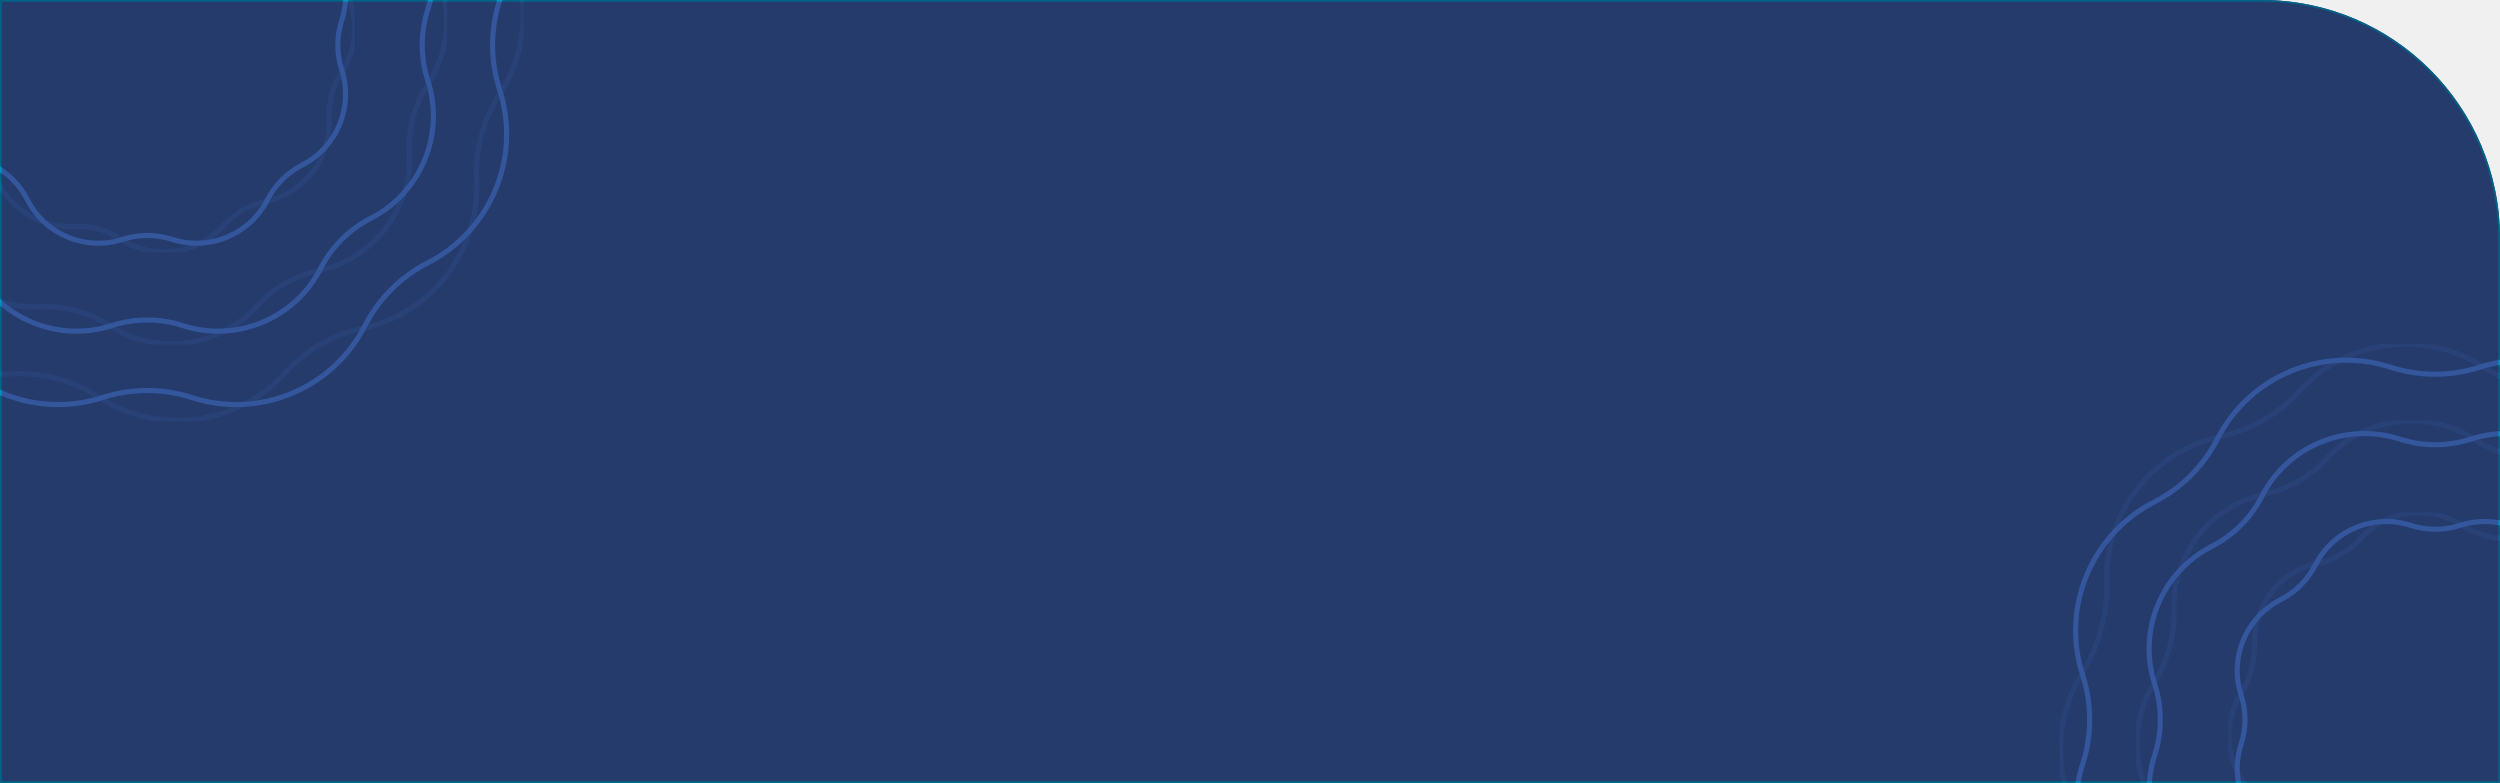
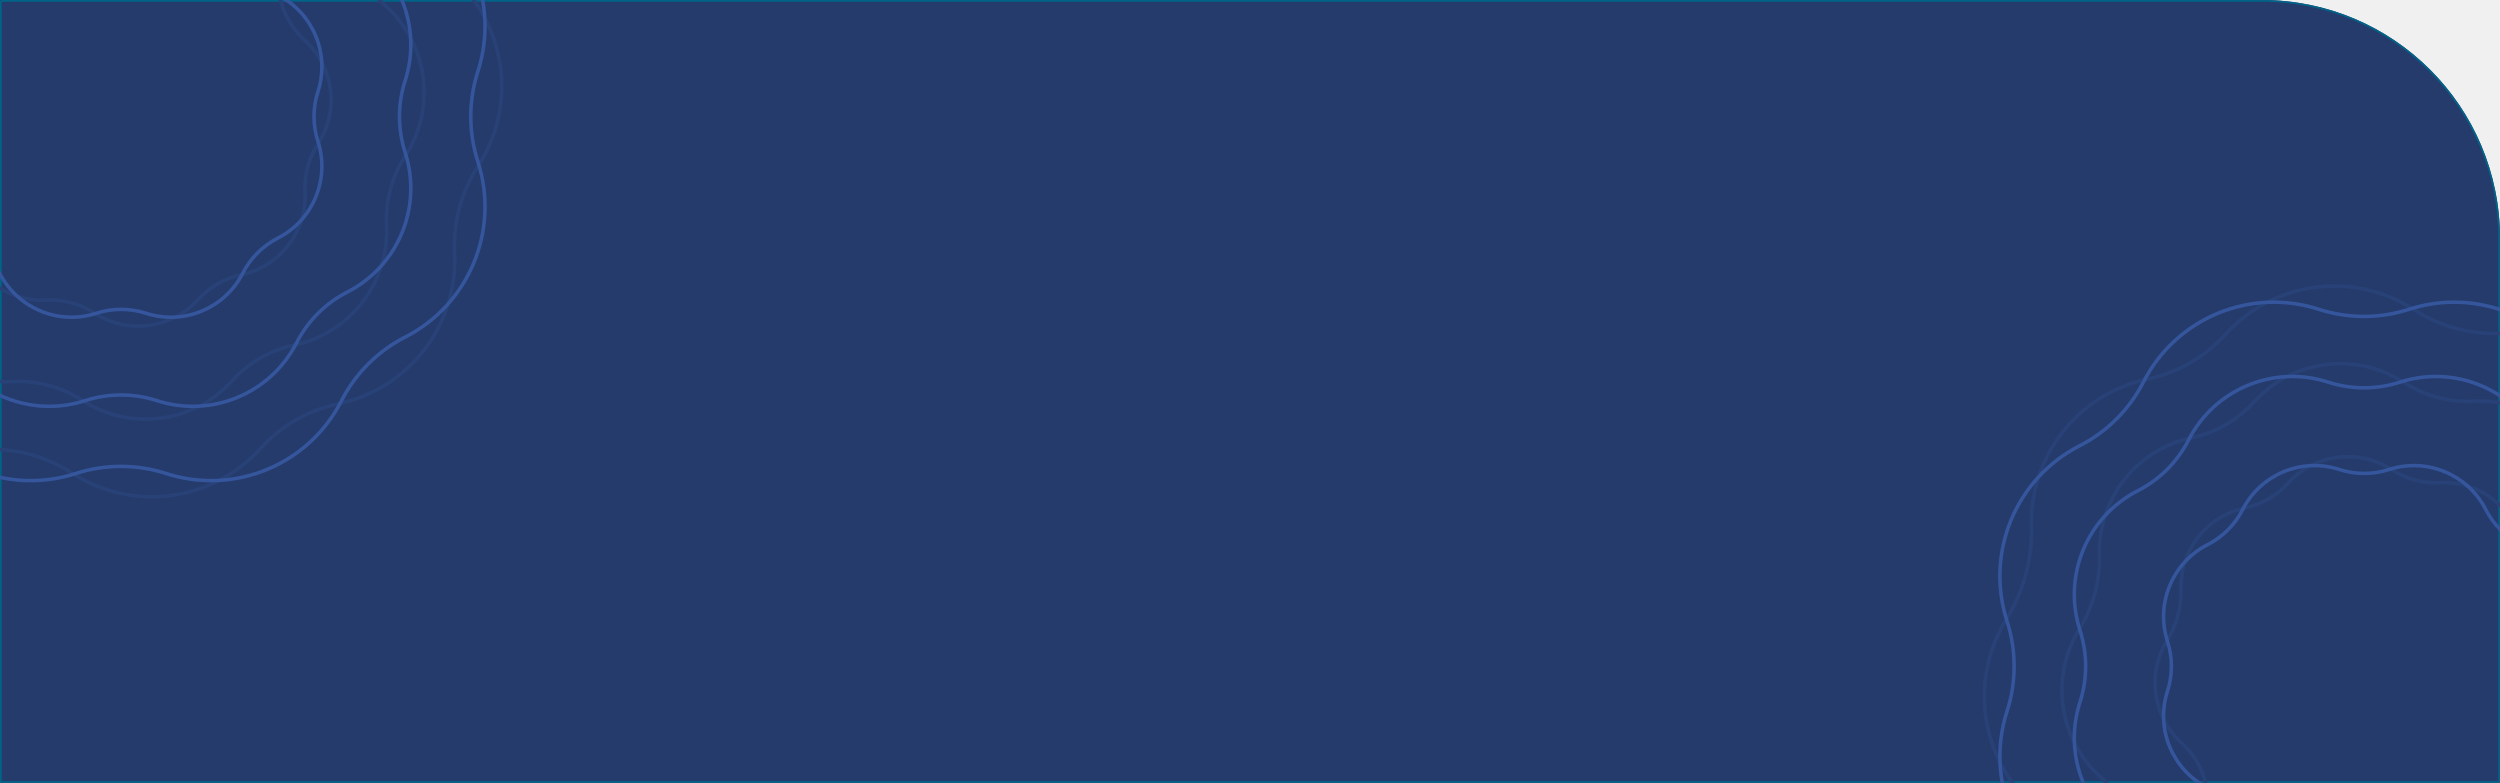
<svg xmlns="http://www.w3.org/2000/svg" width="1469" height="460" viewBox="0 0 1469 460">
  <defs>
    <clipPath id="clip-path">
-       <path id="Rectángulo_2256" data-name="Rectángulo 2256" d="M0,0H1329a140,140,0,0,1,140,140V460a0,0,0,0,1,0,0H0a0,0,0,0,1,0,0V0A0,0,0,0,1,0,0Z" transform="translate(226 2971.5)" fill="#243b6c" stroke="#006488" stroke-width="1" />
-     </clipPath>
-     <clipPath id="clip-path-2">
-       <rect id="Rectángulo_1954" data-name="Rectángulo 1954" width="355.624" height="355.624" fill="none" stroke="#fff" stroke-width="3" />
-     </clipPath>
-     <clipPath id="clip-path-5">
-       <rect id="Rectángulo_1947" data-name="Rectángulo 1947" width="351.915" height="351.913" fill="none" stroke="#fff" stroke-width="3" />
-     </clipPath>
-     <clipPath id="clip-path-12">
-       <rect id="Rectángulo_1974" data-name="Rectángulo 1974" width="446.817" height="446.817" fill="none" stroke="#fff" stroke-width="3" />
-     </clipPath>
-     <clipPath id="clip-path-15">
-       <rect id="Rectángulo_1967" data-name="Rectángulo 1967" width="442.156" height="442.154" fill="none" stroke="#fff" stroke-width="3" />
-     </clipPath>
-     <clipPath id="clip-path-22">
-       <rect id="Rectángulo_1994" data-name="Rectángulo 1994" width="246.273" height="246.273" fill="none" stroke="#fff" stroke-width="3" />
-     </clipPath>
-     <clipPath id="clip-path-25">
-       <rect id="Rectángulo_1987" data-name="Rectángulo 1987" width="243.705" height="243.703" fill="none" stroke="#fff" stroke-width="3" />
+       <path id="Rectángulo_2452" data-name="Rectángulo 2452" d="M0,0H1329a140,140,0,0,1,140,140V460a0,0,0,0,1,0,0H0a0,0,0,0,1,0,0V0A0,0,0,0,1,0,0Z" transform="translate(-2477 1856.922)" fill="#243b6c" stroke="#006488" stroke-width="1" />
    </clipPath>
  </defs>
-   <g id="Grupo_3433" data-name="Grupo 3433" transform="translate(-226 -2733.922)">
-     <g id="Rectángulo_2252" data-name="Rectángulo 2252" transform="translate(226 2733.922)" fill="#243b6c" stroke="#006488" stroke-width="1">
+   <g id="Enmascarar_grupo_16" data-name="Enmascarar grupo 16" transform="translate(2477 -1856.922)" clip-path="url(#clip-path)">
+     <g id="Rectángulo_2252" data-name="Rectángulo 2252" transform="translate(-2477 1856.922)" fill="#243b6c" stroke="#006488" stroke-width="1">
      <path d="M0,0H1329a140,140,0,0,1,140,140V460a0,0,0,0,1,0,0H0a0,0,0,0,1,0,0V0A0,0,0,0,1,0,0Z" stroke="none" />
      <path d="M1,.5H1329A139.5,139.5,0,0,1,1468.5,140V459a.5.5,0,0,1-.5.5H1a.5.5,0,0,1-.5-.5V1A.5.5,0,0,1,1,.5Z" fill="none" />
    </g>
-     <g id="Enmascarar_grupo_9" data-name="Enmascarar grupo 9" transform="translate(0 -237.578)" clip-path="url(#clip-path)">
-       <g id="Grupo_3255" data-name="Grupo 3255" transform="translate(-870.592 1012.963)">
-         <g id="Grupo_2676" data-name="Grupo 2676" transform="translate(1005.596 1807.216)">
-           <g id="Grupo_2675" data-name="Grupo 2675" clip-path="url(#clip-path-2)">
-             <g id="Grupo_2674" data-name="Grupo 2674">
-               <g id="Grupo_2673" data-name="Grupo 2673" clip-path="url(#clip-path-2)">
-                 <g id="Grupo_2662" data-name="Grupo 2662" opacity="0.2" style="mix-blend-mode: multiply;isolation: isolate">
-                   <g id="Grupo_2661" data-name="Grupo 2661">
-                     <g id="Grupo_2660" data-name="Grupo 2660" clip-path="url(#clip-path-2)">
-                       <g id="Grupo_2659" data-name="Grupo 2659" transform="translate(1.779 1.915)">
-                         <g id="Grupo_2658" data-name="Grupo 2658" clip-path="url(#clip-path-5)">
-                           <path id="Trazado_3031" data-name="Trazado 3031" d="M193.29,7.774h0A67.593,67.593,0,0,1,274.3,41.33a67.582,67.582,0,0,0,29.44,29.44A67.593,67.593,0,0,1,337.3,151.781a67.6,67.6,0,0,0,0,41.635,67.593,67.593,0,0,1-33.556,81.011,67.583,67.583,0,0,0-29.44,29.44,67.594,67.594,0,0,1-81.011,33.556,67.6,67.6,0,0,0-41.635,0,67.593,67.593,0,0,1-81.011-33.556,67.583,67.583,0,0,0-29.44-29.44A67.593,67.593,0,0,1,7.648,193.416a67.6,67.6,0,0,0,0-41.635A67.593,67.593,0,0,1,41.2,70.77a67.582,67.582,0,0,0,29.44-29.44A67.593,67.593,0,0,1,151.655,7.774,67.6,67.6,0,0,0,193.29,7.774Z" transform="translate(3.288 3.298)" fill="none" stroke="#fff" stroke-width="3" />
-                           <g id="Grupo_2657" data-name="Grupo 2657" transform="translate(-1.779 -1.915)" opacity="0.25">
-                             <g id="Grupo_2656" data-name="Grupo 2656">
-                               <g id="Grupo_2655" data-name="Grupo 2655" clip-path="url(#clip-path-2)">
-                                 <g id="Grupo_2654" data-name="Grupo 2654" transform="translate(1.779 1.915)">
-                                   <g id="Grupo_2653" data-name="Grupo 2653" clip-path="url(#clip-path-5)">
-                                     <path id="Trazado_3032" data-name="Trazado 3032" d="M239.695,22.836h0a67.625,67.625,0,0,1,69.5,53.536,67.61,67.61,0,0,0,20.759,36.112,67.628,67.628,0,0,1,11.284,87,67.623,67.623,0,0,0-10.858,40.213,67.623,67.623,0,0,1-53.536,69.5,67.622,67.622,0,0,0-36.112,20.757,67.626,67.626,0,0,1-87,11.286,67.624,67.624,0,0,0-40.213-10.858,67.625,67.625,0,0,1-69.5-53.536,67.621,67.621,0,0,0-20.757-36.112A67.623,67.623,0,0,1,11.08,155.152a77.861,77.861,0,0,0,11.756-40.809v-.827a67.627,67.627,0,0,1,53.536-69.5,67.621,67.621,0,0,0,36.112-20.757,67.626,67.626,0,0,1,87-11.286A67.624,67.624,0,0,0,239.695,22.836Z" transform="translate(-0.572 -0.709)" fill="none" stroke="#fff" stroke-width="3" />
-                                   </g>
-                                 </g>
-                               </g>
-                             </g>
-                           </g>
-                         </g>
-                       </g>
-                     </g>
-                   </g>
-                 </g>
-                 <g id="Grupo_2672" data-name="Grupo 2672" opacity="0.45" style="mix-blend-mode: overlay;isolation: isolate">
-                   <g id="Grupo_2671" data-name="Grupo 2671">
-                     <g id="Grupo_2670" data-name="Grupo 2670" clip-path="url(#clip-path-2)">
-                       <g id="Grupo_2669" data-name="Grupo 2669" transform="translate(1.779 1.915)">
-                         <g id="Grupo_2668" data-name="Grupo 2668" clip-path="url(#clip-path-5)">
-                           <path id="Trazado_3033" data-name="Trazado 3033" d="M193.29,7.774h0A67.593,67.593,0,0,1,274.3,41.33a67.582,67.582,0,0,0,29.44,29.44A67.593,67.593,0,0,1,337.3,151.781a67.6,67.6,0,0,0,0,41.635,67.593,67.593,0,0,1-33.556,81.011,67.583,67.583,0,0,0-29.44,29.44,67.594,67.594,0,0,1-81.011,33.556,67.6,67.6,0,0,0-41.635,0,67.593,67.593,0,0,1-81.011-33.556,67.583,67.583,0,0,0-29.44-29.44A67.593,67.593,0,0,1,7.648,193.416a67.6,67.6,0,0,0,0-41.635A67.593,67.593,0,0,1,41.2,70.77a67.582,67.582,0,0,0,29.44-29.44A67.593,67.593,0,0,1,151.655,7.774,67.6,67.6,0,0,0,193.29,7.774Z" transform="translate(3.288 3.298)" fill="none" stroke="#fff" stroke-width="3" />
-                           <g id="Grupo_2667" data-name="Grupo 2667" transform="translate(-1.779 -1.915)" opacity="0.25">
-                             <g id="Grupo_2666" data-name="Grupo 2666">
-                               <g id="Grupo_2665" data-name="Grupo 2665" clip-path="url(#clip-path-2)">
-                                 <g id="Grupo_2664" data-name="Grupo 2664" transform="translate(1.779 1.915)">
-                                   <g id="Grupo_2663" data-name="Grupo 2663" clip-path="url(#clip-path-5)">
-                                     <path id="Trazado_3034" data-name="Trazado 3034" d="M239.695,22.836h0a67.625,67.625,0,0,1,69.5,53.536,67.61,67.61,0,0,0,20.759,36.112,67.628,67.628,0,0,1,11.284,87,67.623,67.623,0,0,0-10.858,40.213,67.623,67.623,0,0,1-53.536,69.5,67.622,67.622,0,0,0-36.112,20.757,67.626,67.626,0,0,1-87,11.286,67.624,67.624,0,0,0-40.213-10.858,67.625,67.625,0,0,1-69.5-53.536,67.621,67.621,0,0,0-20.757-36.112A67.623,67.623,0,0,1,11.08,155.152a77.861,77.861,0,0,0,11.756-40.809v-.827a67.627,67.627,0,0,1,53.536-69.5,67.621,67.621,0,0,0,36.112-20.757,67.626,67.626,0,0,1,87-11.286A67.624,67.624,0,0,0,239.695,22.836Z" transform="translate(-0.572 -0.709)" fill="none" stroke="#fff" stroke-width="3" />
-                                   </g>
-                                 </g>
-                               </g>
-                             </g>
-                           </g>
-                         </g>
-                       </g>
-                     </g>
-                   </g>
-                 </g>
-               </g>
-             </g>
-           </g>
-         </g>
-         <g id="Grupo_2724" data-name="Grupo 2724" transform="translate(960 1761.62)">
-           <g id="Grupo_2723" data-name="Grupo 2723" clip-path="url(#clip-path-12)">
-             <g id="Grupo_2722" data-name="Grupo 2722">
-               <g id="Grupo_2721" data-name="Grupo 2721" clip-path="url(#clip-path-12)">
-                 <g id="Grupo_2710" data-name="Grupo 2710" opacity="0.2" style="mix-blend-mode: multiply;isolation: isolate">
-                   <g id="Grupo_2709" data-name="Grupo 2709">
-                     <g id="Grupo_2708" data-name="Grupo 2708" clip-path="url(#clip-path-12)">
-                       <g id="Grupo_2707" data-name="Grupo 2707" transform="translate(2.235 2.407)">
-                         <g id="Grupo_2706" data-name="Grupo 2706" clip-path="url(#clip-path-15)">
-                           <path id="Trazado_3039" data-name="Trazado 3039" d="M241.739,8.619h0A84.926,84.926,0,0,1,343.524,50.78a84.912,84.912,0,0,0,36.989,36.989,84.926,84.926,0,0,1,42.161,101.785,84.934,84.934,0,0,0,0,52.312A84.926,84.926,0,0,1,380.513,343.65a84.913,84.913,0,0,0-36.989,36.989A84.926,84.926,0,0,1,241.739,422.8a84.935,84.935,0,0,0-52.312,0A84.926,84.926,0,0,1,87.643,380.639,84.912,84.912,0,0,0,50.654,343.65,84.926,84.926,0,0,1,8.493,241.865a84.934,84.934,0,0,0,0-52.312A84.926,84.926,0,0,1,50.654,87.769,84.912,84.912,0,0,0,87.643,50.78,84.926,84.926,0,0,1,189.428,8.619,84.934,84.934,0,0,0,241.739,8.619Z" transform="translate(5.247 5.292)" fill="none" stroke="#fff" stroke-width="3" />
-                           <g id="Grupo_2705" data-name="Grupo 2705" transform="translate(-2.235 -2.407)" opacity="0.25">
-                             <g id="Grupo_2704" data-name="Grupo 2704">
-                               <g id="Grupo_2703" data-name="Grupo 2703" clip-path="url(#clip-path-12)">
-                                 <g id="Grupo_2702" data-name="Grupo 2702" transform="translate(2.235 2.407)">
-                                   <g id="Grupo_2701" data-name="Grupo 2701" clip-path="url(#clip-path-15)">
-                                     <path id="Trazado_3040" data-name="Trazado 3040" d="M300.894,28.426h0A84.966,84.966,0,0,1,388.209,95.69a84.948,84.948,0,0,0,26.082,45.372A84.969,84.969,0,0,1,428.47,250.369a84.965,84.965,0,0,0-13.642,50.525,84.964,84.964,0,0,1-67.265,87.316,84.961,84.961,0,0,0-45.372,26.08A84.967,84.967,0,0,1,192.885,428.47a84.964,84.964,0,0,0-50.525-13.642,84.966,84.966,0,0,1-87.316-67.265,84.961,84.961,0,0,0-26.08-45.372A84.963,84.963,0,0,1,13.655,194.671,97.827,97.827,0,0,0,28.425,143.4V142.36A84.968,84.968,0,0,1,95.69,55.044a84.961,84.961,0,0,0,45.372-26.08A84.967,84.967,0,0,1,250.368,14.784,84.964,84.964,0,0,0,300.894,28.426Z" transform="translate(-0.453 -0.625)" fill="none" stroke="#fff" stroke-width="3" />
-                                   </g>
-                                 </g>
-                               </g>
-                             </g>
-                           </g>
-                         </g>
-                       </g>
-                     </g>
-                   </g>
-                 </g>
-                 <g id="Grupo_2720" data-name="Grupo 2720" opacity="0.45" style="mix-blend-mode: overlay;isolation: isolate">
-                   <g id="Grupo_2719" data-name="Grupo 2719">
-                     <g id="Grupo_2718" data-name="Grupo 2718" clip-path="url(#clip-path-12)">
-                       <g id="Grupo_2717" data-name="Grupo 2717" transform="translate(2.235 2.407)">
-                         <g id="Grupo_2716" data-name="Grupo 2716" clip-path="url(#clip-path-15)">
-                           <path id="Trazado_3041" data-name="Trazado 3041" d="M241.739,8.619h0A84.926,84.926,0,0,1,343.524,50.78a84.912,84.912,0,0,0,36.989,36.989,84.926,84.926,0,0,1,42.161,101.785,84.934,84.934,0,0,0,0,52.312A84.926,84.926,0,0,1,380.513,343.65a84.913,84.913,0,0,0-36.989,36.989A84.926,84.926,0,0,1,241.739,422.8a84.935,84.935,0,0,0-52.312,0A84.926,84.926,0,0,1,87.643,380.639,84.912,84.912,0,0,0,50.654,343.65,84.926,84.926,0,0,1,8.493,241.865a84.934,84.934,0,0,0,0-52.312A84.926,84.926,0,0,1,50.654,87.769,84.912,84.912,0,0,0,87.643,50.78,84.926,84.926,0,0,1,189.428,8.619,84.934,84.934,0,0,0,241.739,8.619Z" transform="translate(5.247 5.292)" fill="none" stroke="#fff" stroke-width="3" />
-                           <g id="Grupo_2715" data-name="Grupo 2715" transform="translate(-2.235 -2.407)" opacity="0.25">
-                             <g id="Grupo_2714" data-name="Grupo 2714">
-                               <g id="Grupo_2713" data-name="Grupo 2713" clip-path="url(#clip-path-12)">
-                                 <g id="Grupo_2712" data-name="Grupo 2712" transform="translate(2.235 2.407)">
-                                   <g id="Grupo_2711" data-name="Grupo 2711" clip-path="url(#clip-path-15)">
-                                     <path id="Trazado_3042" data-name="Trazado 3042" d="M300.894,28.426h0A84.966,84.966,0,0,1,388.209,95.69a84.948,84.948,0,0,0,26.082,45.372A84.969,84.969,0,0,1,428.47,250.369a84.965,84.965,0,0,0-13.642,50.525,84.964,84.964,0,0,1-67.265,87.316,84.961,84.961,0,0,0-45.372,26.08A84.967,84.967,0,0,1,192.885,428.47a84.964,84.964,0,0,0-50.525-13.642,84.966,84.966,0,0,1-87.316-67.265,84.961,84.961,0,0,0-26.08-45.372A84.963,84.963,0,0,1,13.655,194.671,97.827,97.827,0,0,0,28.425,143.4V142.36A84.968,84.968,0,0,1,95.69,55.044a84.961,84.961,0,0,0,45.372-26.08A84.967,84.967,0,0,1,250.368,14.784,84.964,84.964,0,0,0,300.894,28.426Z" transform="translate(-0.453 -0.625)" fill="none" stroke="#fff" stroke-width="3" />
-                                   </g>
-                                 </g>
-                               </g>
-                             </g>
-                           </g>
-                         </g>
-                       </g>
-                     </g>
-                   </g>
-                 </g>
-               </g>
-             </g>
-           </g>
-         </g>
-         <g id="Grupo_2772" data-name="Grupo 2772" transform="translate(1060.272 1861.891)">
-           <g id="Grupo_2771" data-name="Grupo 2771" clip-path="url(#clip-path-22)">
-             <g id="Grupo_2770" data-name="Grupo 2770">
-               <g id="Grupo_2769" data-name="Grupo 2769" clip-path="url(#clip-path-22)">
-                 <g id="Grupo_2758" data-name="Grupo 2758" opacity="0.2" style="mix-blend-mode: multiply;isolation: isolate">
-                   <g id="Grupo_2757" data-name="Grupo 2757">
-                     <g id="Grupo_2756" data-name="Grupo 2756" clip-path="url(#clip-path-22)">
-                       <g id="Grupo_2755" data-name="Grupo 2755" transform="translate(1.232 1.326)">
-                         <g id="Grupo_2754" data-name="Grupo 2754" clip-path="url(#clip-path-25)">
-                           <path id="Trazado_3047" data-name="Trazado 3047" d="M135.194,6.76h0A46.809,46.809,0,0,1,191.295,30a46.8,46.8,0,0,0,20.387,20.387,46.809,46.809,0,0,1,23.238,56.1,46.813,46.813,0,0,0,0,28.833,46.809,46.809,0,0,1-23.238,56.1,46.8,46.8,0,0,0-20.387,20.387,46.809,46.809,0,0,1-56.1,23.238,46.813,46.813,0,0,0-28.833,0,46.809,46.809,0,0,1-56.1-23.238,46.8,46.8,0,0,0-20.387-20.387,46.809,46.809,0,0,1-23.238-56.1,46.813,46.813,0,0,0,0-28.833,46.809,46.809,0,0,1,23.238-56.1A46.8,46.8,0,0,0,50.26,30a46.809,46.809,0,0,1,56.1-23.238A46.813,46.813,0,0,0,135.194,6.76Z" transform="translate(0.939 0.907)" fill="none" stroke="#fff" stroke-width="3" />
-                           <g id="Grupo_2753" data-name="Grupo 2753" transform="translate(-1.232 -1.326)" opacity="0.25">
-                             <g id="Grupo_2752" data-name="Grupo 2752">
-                               <g id="Grupo_2751" data-name="Grupo 2751" clip-path="url(#clip-path-22)">
-                                 <g id="Grupo_2750" data-name="Grupo 2750" transform="translate(1.232 1.326)">
-                                   <g id="Grupo_2749" data-name="Grupo 2749" clip-path="url(#clip-path-25)">
-                                     <path id="Trazado_3048" data-name="Trazado 3048" d="M166.31,16.133h0a46.831,46.831,0,0,1,48.126,37.074,46.821,46.821,0,0,0,14.376,25.008,46.833,46.833,0,0,1,7.814,60.246,46.83,46.83,0,0,0-7.519,27.848,46.83,46.83,0,0,1-37.074,48.126,46.828,46.828,0,0,0-25.008,14.374,46.831,46.831,0,0,1-60.246,7.816,46.83,46.83,0,0,0-27.848-7.519A46.831,46.831,0,0,1,30.8,192.033a46.828,46.828,0,0,0-14.374-25.008,46.829,46.829,0,0,1-8.438-59.262A53.919,53.919,0,0,0,16.133,79.5V78.93A46.832,46.832,0,0,1,53.207,30.8,46.828,46.828,0,0,0,78.215,16.429a46.831,46.831,0,0,1,60.246-7.816A46.83,46.83,0,0,0,166.31,16.133Z" transform="translate(-0.715 -0.81)" fill="none" stroke="#fff" stroke-width="3" />
-                                   </g>
-                                 </g>
-                               </g>
-                             </g>
-                           </g>
-                         </g>
-                       </g>
-                     </g>
-                   </g>
-                 </g>
-                 <g id="Grupo_2768" data-name="Grupo 2768" opacity="0.45" style="mix-blend-mode: overlay;isolation: isolate">
-                   <g id="Grupo_2767" data-name="Grupo 2767">
-                     <g id="Grupo_2766" data-name="Grupo 2766" clip-path="url(#clip-path-22)">
-                       <g id="Grupo_2765" data-name="Grupo 2765" transform="translate(1.232 1.326)">
-                         <g id="Grupo_2764" data-name="Grupo 2764" clip-path="url(#clip-path-25)">
-                           <path id="Trazado_3049" data-name="Trazado 3049" d="M135.194,6.76h0A46.809,46.809,0,0,1,191.295,30a46.8,46.8,0,0,0,20.387,20.387,46.809,46.809,0,0,1,23.238,56.1,46.813,46.813,0,0,0,0,28.833,46.809,46.809,0,0,1-23.238,56.1,46.8,46.8,0,0,0-20.387,20.387,46.809,46.809,0,0,1-56.1,23.238,46.813,46.813,0,0,0-28.833,0,46.809,46.809,0,0,1-56.1-23.238,46.8,46.8,0,0,0-20.387-20.387,46.809,46.809,0,0,1-23.238-56.1,46.813,46.813,0,0,0,0-28.833,46.809,46.809,0,0,1,23.238-56.1A46.8,46.8,0,0,0,50.26,30a46.809,46.809,0,0,1,56.1-23.238A46.813,46.813,0,0,0,135.194,6.76Z" transform="translate(0.939 0.907)" fill="none" stroke="#fff" stroke-width="3" />
-                           <g id="Grupo_2763" data-name="Grupo 2763" transform="translate(-1.232 -1.326)" opacity="0.25">
-                             <g id="Grupo_2762" data-name="Grupo 2762">
-                               <g id="Grupo_2761" data-name="Grupo 2761" clip-path="url(#clip-path-22)">
-                                 <g id="Grupo_2760" data-name="Grupo 2760" transform="translate(1.232 1.326)">
-                                   <g id="Grupo_2759" data-name="Grupo 2759" clip-path="url(#clip-path-25)">
-                                     <path id="Trazado_3050" data-name="Trazado 3050" d="M166.31,16.133h0a46.831,46.831,0,0,1,48.126,37.074,46.821,46.821,0,0,0,14.376,25.008,46.833,46.833,0,0,1,7.814,60.246,46.83,46.83,0,0,0-7.519,27.848,46.83,46.83,0,0,1-37.074,48.126,46.828,46.828,0,0,0-25.008,14.374,46.831,46.831,0,0,1-60.246,7.816,46.83,46.83,0,0,0-27.848-7.519A46.831,46.831,0,0,1,30.8,192.033a46.828,46.828,0,0,0-14.374-25.008,46.829,46.829,0,0,1-8.438-59.262A53.919,53.919,0,0,0,16.133,79.5V78.93A46.832,46.832,0,0,1,53.207,30.8,46.828,46.828,0,0,0,78.215,16.429a46.831,46.831,0,0,1,60.246-7.816A46.83,46.83,0,0,0,166.31,16.133Z" transform="translate(-0.715 -0.81)" fill="none" stroke="#fff" stroke-width="3" />
-                                   </g>
-                                 </g>
-                               </g>
-                             </g>
-                           </g>
-                         </g>
-                       </g>
-                     </g>
-                   </g>
-                 </g>
-               </g>
-             </g>
-           </g>
-         </g>
-       </g>
-       <g id="Grupo_3256" data-name="Grupo 3256" transform="translate(473.8 1409.338)">
-         <g id="Grupo_2676-2" data-name="Grupo 2676" transform="translate(1005.596 1807.216)">
-           <g id="Grupo_2675-2" data-name="Grupo 2675" clip-path="url(#clip-path-2)">
-             <g id="Grupo_2674-2" data-name="Grupo 2674">
-               <g id="Grupo_2673-2" data-name="Grupo 2673" clip-path="url(#clip-path-2)">
-                 <g id="Grupo_2662-2" data-name="Grupo 2662" opacity="0.2" style="mix-blend-mode: multiply;isolation: isolate">
-                   <g id="Grupo_2661-2" data-name="Grupo 2661">
-                     <g id="Grupo_2660-2" data-name="Grupo 2660" clip-path="url(#clip-path-2)">
-                       <g id="Grupo_2659-2" data-name="Grupo 2659" transform="translate(1.779 1.915)">
-                         <g id="Grupo_2658-2" data-name="Grupo 2658" clip-path="url(#clip-path-5)">
-                           <path id="Trazado_3031-2" data-name="Trazado 3031" d="M193.29,7.774h0A67.593,67.593,0,0,1,274.3,41.33a67.582,67.582,0,0,0,29.44,29.44A67.593,67.593,0,0,1,337.3,151.781a67.6,67.6,0,0,0,0,41.635,67.593,67.593,0,0,1-33.556,81.011,67.583,67.583,0,0,0-29.44,29.44,67.594,67.594,0,0,1-81.011,33.556,67.6,67.6,0,0,0-41.635,0,67.593,67.593,0,0,1-81.011-33.556,67.583,67.583,0,0,0-29.44-29.44A67.593,67.593,0,0,1,7.648,193.416a67.6,67.6,0,0,0,0-41.635A67.593,67.593,0,0,1,41.2,70.77a67.582,67.582,0,0,0,29.44-29.44A67.593,67.593,0,0,1,151.655,7.774,67.6,67.6,0,0,0,193.29,7.774Z" transform="translate(3.288 3.298)" fill="none" stroke="#fff" stroke-width="3" />
-                           <g id="Grupo_2657-2" data-name="Grupo 2657" transform="translate(-1.779 -1.915)" opacity="0.25">
-                             <g id="Grupo_2656-2" data-name="Grupo 2656">
-                               <g id="Grupo_2655-2" data-name="Grupo 2655" clip-path="url(#clip-path-2)">
-                                 <g id="Grupo_2654-2" data-name="Grupo 2654" transform="translate(1.779 1.915)">
-                                   <g id="Grupo_2653-2" data-name="Grupo 2653" clip-path="url(#clip-path-5)">
-                                     <path id="Trazado_3032-2" data-name="Trazado 3032" d="M239.695,22.836h0a67.625,67.625,0,0,1,69.5,53.536,67.61,67.61,0,0,0,20.759,36.112,67.628,67.628,0,0,1,11.284,87,67.623,67.623,0,0,0-10.858,40.213,67.623,67.623,0,0,1-53.536,69.5,67.622,67.622,0,0,0-36.112,20.757,67.626,67.626,0,0,1-87,11.286,67.624,67.624,0,0,0-40.213-10.858,67.625,67.625,0,0,1-69.5-53.536,67.621,67.621,0,0,0-20.757-36.112A67.623,67.623,0,0,1,11.08,155.152a77.861,77.861,0,0,0,11.756-40.809v-.827a67.627,67.627,0,0,1,53.536-69.5,67.621,67.621,0,0,0,36.112-20.757,67.626,67.626,0,0,1,87-11.286A67.624,67.624,0,0,0,239.695,22.836Z" transform="translate(-0.572 -0.709)" fill="none" stroke="#fff" stroke-width="3" />
-                                   </g>
-                                 </g>
-                               </g>
-                             </g>
-                           </g>
-                         </g>
-                       </g>
-                     </g>
-                   </g>
-                 </g>
-                 <g id="Grupo_2672-2" data-name="Grupo 2672" opacity="0.45" style="mix-blend-mode: overlay;isolation: isolate">
-                   <g id="Grupo_2671-2" data-name="Grupo 2671">
-                     <g id="Grupo_2670-2" data-name="Grupo 2670" clip-path="url(#clip-path-2)">
-                       <g id="Grupo_2669-2" data-name="Grupo 2669" transform="translate(1.779 1.915)">
-                         <g id="Grupo_2668-2" data-name="Grupo 2668" clip-path="url(#clip-path-5)">
-                           <path id="Trazado_3033-2" data-name="Trazado 3033" d="M193.29,7.774h0A67.593,67.593,0,0,1,274.3,41.33a67.582,67.582,0,0,0,29.44,29.44A67.593,67.593,0,0,1,337.3,151.781a67.6,67.6,0,0,0,0,41.635,67.593,67.593,0,0,1-33.556,81.011,67.583,67.583,0,0,0-29.44,29.44,67.594,67.594,0,0,1-81.011,33.556,67.6,67.6,0,0,0-41.635,0,67.593,67.593,0,0,1-81.011-33.556,67.583,67.583,0,0,0-29.44-29.44A67.593,67.593,0,0,1,7.648,193.416a67.6,67.6,0,0,0,0-41.635A67.593,67.593,0,0,1,41.2,70.77a67.582,67.582,0,0,0,29.44-29.44A67.593,67.593,0,0,1,151.655,7.774,67.6,67.6,0,0,0,193.29,7.774Z" transform="translate(3.288 3.298)" fill="none" stroke="#fff" stroke-width="3" />
-                           <g id="Grupo_2667-2" data-name="Grupo 2667" transform="translate(-1.779 -1.915)" opacity="0.25">
-                             <g id="Grupo_2666-2" data-name="Grupo 2666">
-                               <g id="Grupo_2665-2" data-name="Grupo 2665" clip-path="url(#clip-path-2)">
-                                 <g id="Grupo_2664-2" data-name="Grupo 2664" transform="translate(1.779 1.915)">
-                                   <g id="Grupo_2663-2" data-name="Grupo 2663" clip-path="url(#clip-path-5)">
-                                     <path id="Trazado_3034-2" data-name="Trazado 3034" d="M239.695,22.836h0a67.625,67.625,0,0,1,69.5,53.536,67.61,67.61,0,0,0,20.759,36.112,67.628,67.628,0,0,1,11.284,87,67.623,67.623,0,0,0-10.858,40.213,67.623,67.623,0,0,1-53.536,69.5,67.622,67.622,0,0,0-36.112,20.757,67.626,67.626,0,0,1-87,11.286,67.624,67.624,0,0,0-40.213-10.858,67.625,67.625,0,0,1-69.5-53.536,67.621,67.621,0,0,0-20.757-36.112A67.623,67.623,0,0,1,11.08,155.152a77.861,77.861,0,0,0,11.756-40.809v-.827a67.627,67.627,0,0,1,53.536-69.5,67.621,67.621,0,0,0,36.112-20.757,67.626,67.626,0,0,1,87-11.286A67.624,67.624,0,0,0,239.695,22.836Z" transform="translate(-0.572 -0.709)" fill="none" stroke="#fff" stroke-width="3" />
-                                   </g>
-                                 </g>
-                               </g>
-                             </g>
-                           </g>
-                         </g>
-                       </g>
-                     </g>
-                   </g>
-                 </g>
-               </g>
-             </g>
-           </g>
-         </g>
-         <g id="Grupo_2724-2" data-name="Grupo 2724" transform="translate(960 1761.62)">
-           <g id="Grupo_2723-2" data-name="Grupo 2723" clip-path="url(#clip-path-12)">
-             <g id="Grupo_2722-2" data-name="Grupo 2722">
-               <g id="Grupo_2721-2" data-name="Grupo 2721" clip-path="url(#clip-path-12)">
-                 <g id="Grupo_2710-2" data-name="Grupo 2710" opacity="0.2" style="mix-blend-mode: multiply;isolation: isolate">
-                   <g id="Grupo_2709-2" data-name="Grupo 2709">
-                     <g id="Grupo_2708-2" data-name="Grupo 2708" clip-path="url(#clip-path-12)">
-                       <g id="Grupo_2707-2" data-name="Grupo 2707" transform="translate(2.235 2.407)">
-                         <g id="Grupo_2706-2" data-name="Grupo 2706" clip-path="url(#clip-path-15)">
-                           <path id="Trazado_3039-2" data-name="Trazado 3039" d="M241.739,8.619h0A84.926,84.926,0,0,1,343.524,50.78a84.912,84.912,0,0,0,36.989,36.989,84.926,84.926,0,0,1,42.161,101.785,84.934,84.934,0,0,0,0,52.312A84.926,84.926,0,0,1,380.513,343.65a84.913,84.913,0,0,0-36.989,36.989A84.926,84.926,0,0,1,241.739,422.8a84.935,84.935,0,0,0-52.312,0A84.926,84.926,0,0,1,87.643,380.639,84.912,84.912,0,0,0,50.654,343.65,84.926,84.926,0,0,1,8.493,241.865a84.934,84.934,0,0,0,0-52.312A84.926,84.926,0,0,1,50.654,87.769,84.912,84.912,0,0,0,87.643,50.78,84.926,84.926,0,0,1,189.428,8.619,84.934,84.934,0,0,0,241.739,8.619Z" transform="translate(5.247 5.292)" fill="none" stroke="#fff" stroke-width="3" />
-                           <g id="Grupo_2705-2" data-name="Grupo 2705" transform="translate(-2.235 -2.407)" opacity="0.25">
-                             <g id="Grupo_2704-2" data-name="Grupo 2704">
-                               <g id="Grupo_2703-2" data-name="Grupo 2703" clip-path="url(#clip-path-12)">
-                                 <g id="Grupo_2702-2" data-name="Grupo 2702" transform="translate(2.235 2.407)">
-                                   <g id="Grupo_2701-2" data-name="Grupo 2701" clip-path="url(#clip-path-15)">
-                                     <path id="Trazado_3040-2" data-name="Trazado 3040" d="M300.894,28.426h0A84.966,84.966,0,0,1,388.209,95.69a84.948,84.948,0,0,0,26.082,45.372A84.969,84.969,0,0,1,428.47,250.369a84.965,84.965,0,0,0-13.642,50.525,84.964,84.964,0,0,1-67.265,87.316,84.961,84.961,0,0,0-45.372,26.08A84.967,84.967,0,0,1,192.885,428.47a84.964,84.964,0,0,0-50.525-13.642,84.966,84.966,0,0,1-87.316-67.265,84.961,84.961,0,0,0-26.08-45.372A84.963,84.963,0,0,1,13.655,194.671,97.827,97.827,0,0,0,28.425,143.4V142.36A84.968,84.968,0,0,1,95.69,55.044a84.961,84.961,0,0,0,45.372-26.08A84.967,84.967,0,0,1,250.368,14.784,84.964,84.964,0,0,0,300.894,28.426Z" transform="translate(-0.453 -0.625)" fill="none" stroke="#fff" stroke-width="3" />
-                                   </g>
-                                 </g>
-                               </g>
-                             </g>
-                           </g>
-                         </g>
-                       </g>
-                     </g>
-                   </g>
-                 </g>
-                 <g id="Grupo_2720-2" data-name="Grupo 2720" opacity="0.45" style="mix-blend-mode: overlay;isolation: isolate">
-                   <g id="Grupo_2719-2" data-name="Grupo 2719">
-                     <g id="Grupo_2718-2" data-name="Grupo 2718" clip-path="url(#clip-path-12)">
-                       <g id="Grupo_2717-2" data-name="Grupo 2717" transform="translate(2.235 2.407)">
-                         <g id="Grupo_2716-2" data-name="Grupo 2716" clip-path="url(#clip-path-15)">
-                           <path id="Trazado_3041-2" data-name="Trazado 3041" d="M241.739,8.619h0A84.926,84.926,0,0,1,343.524,50.78a84.912,84.912,0,0,0,36.989,36.989,84.926,84.926,0,0,1,42.161,101.785,84.934,84.934,0,0,0,0,52.312A84.926,84.926,0,0,1,380.513,343.65a84.913,84.913,0,0,0-36.989,36.989A84.926,84.926,0,0,1,241.739,422.8a84.935,84.935,0,0,0-52.312,0A84.926,84.926,0,0,1,87.643,380.639,84.912,84.912,0,0,0,50.654,343.65,84.926,84.926,0,0,1,8.493,241.865a84.934,84.934,0,0,0,0-52.312A84.926,84.926,0,0,1,50.654,87.769,84.912,84.912,0,0,0,87.643,50.78,84.926,84.926,0,0,1,189.428,8.619,84.934,84.934,0,0,0,241.739,8.619Z" transform="translate(5.247 5.292)" fill="none" stroke="#fff" stroke-width="3" />
-                           <g id="Grupo_2715-2" data-name="Grupo 2715" transform="translate(-2.235 -2.407)" opacity="0.25">
-                             <g id="Grupo_2714-2" data-name="Grupo 2714">
-                               <g id="Grupo_2713-2" data-name="Grupo 2713" clip-path="url(#clip-path-12)">
-                                 <g id="Grupo_2712-2" data-name="Grupo 2712" transform="translate(2.235 2.407)">
-                                   <g id="Grupo_2711-2" data-name="Grupo 2711" clip-path="url(#clip-path-15)">
-                                     <path id="Trazado_3042-2" data-name="Trazado 3042" d="M300.894,28.426h0A84.966,84.966,0,0,1,388.209,95.69a84.948,84.948,0,0,0,26.082,45.372A84.969,84.969,0,0,1,428.47,250.369a84.965,84.965,0,0,0-13.642,50.525,84.964,84.964,0,0,1-67.265,87.316,84.961,84.961,0,0,0-45.372,26.08A84.967,84.967,0,0,1,192.885,428.47a84.964,84.964,0,0,0-50.525-13.642,84.966,84.966,0,0,1-87.316-67.265,84.961,84.961,0,0,0-26.08-45.372A84.963,84.963,0,0,1,13.655,194.671,97.827,97.827,0,0,0,28.425,143.4V142.36A84.968,84.968,0,0,1,95.69,55.044a84.961,84.961,0,0,0,45.372-26.08A84.967,84.967,0,0,1,250.368,14.784,84.964,84.964,0,0,0,300.894,28.426Z" transform="translate(-0.453 -0.625)" fill="none" stroke="#fff" stroke-width="3" />
-                                   </g>
-                                 </g>
-                               </g>
-                             </g>
-                           </g>
-                         </g>
-                       </g>
-                     </g>
-                   </g>
-                 </g>
-               </g>
-             </g>
-           </g>
-         </g>
-         <g id="Grupo_2772-2" data-name="Grupo 2772" transform="translate(1060.272 1861.891)">
-           <g id="Grupo_2771-2" data-name="Grupo 2771" clip-path="url(#clip-path-22)">
-             <g id="Grupo_2770-2" data-name="Grupo 2770">
-               <g id="Grupo_2769-2" data-name="Grupo 2769" clip-path="url(#clip-path-22)">
-                 <g id="Grupo_2758-2" data-name="Grupo 2758" opacity="0.2" style="mix-blend-mode: multiply;isolation: isolate">
-                   <g id="Grupo_2757-2" data-name="Grupo 2757">
-                     <g id="Grupo_2756-2" data-name="Grupo 2756" clip-path="url(#clip-path-22)">
-                       <g id="Grupo_2755-2" data-name="Grupo 2755" transform="translate(1.232 1.326)">
-                         <g id="Grupo_2754-2" data-name="Grupo 2754" clip-path="url(#clip-path-25)">
-                           <path id="Trazado_3047-2" data-name="Trazado 3047" d="M135.194,6.76h0A46.809,46.809,0,0,1,191.295,30a46.8,46.8,0,0,0,20.387,20.387,46.809,46.809,0,0,1,23.238,56.1,46.813,46.813,0,0,0,0,28.833,46.809,46.809,0,0,1-23.238,56.1,46.8,46.8,0,0,0-20.387,20.387,46.809,46.809,0,0,1-56.1,23.238,46.813,46.813,0,0,0-28.833,0,46.809,46.809,0,0,1-56.1-23.238,46.8,46.8,0,0,0-20.387-20.387,46.809,46.809,0,0,1-23.238-56.1,46.813,46.813,0,0,0,0-28.833,46.809,46.809,0,0,1,23.238-56.1A46.8,46.8,0,0,0,50.26,30a46.809,46.809,0,0,1,56.1-23.238A46.813,46.813,0,0,0,135.194,6.76Z" transform="translate(0.939 0.907)" fill="none" stroke="#fff" stroke-width="3" />
-                           <g id="Grupo_2753-2" data-name="Grupo 2753" transform="translate(-1.232 -1.326)" opacity="0.25">
-                             <g id="Grupo_2752-2" data-name="Grupo 2752">
-                               <g id="Grupo_2751-2" data-name="Grupo 2751" clip-path="url(#clip-path-22)">
-                                 <g id="Grupo_2750-2" data-name="Grupo 2750" transform="translate(1.232 1.326)">
-                                   <g id="Grupo_2749-2" data-name="Grupo 2749" clip-path="url(#clip-path-25)">
-                                     <path id="Trazado_3048-2" data-name="Trazado 3048" d="M166.31,16.133h0a46.831,46.831,0,0,1,48.126,37.074,46.821,46.821,0,0,0,14.376,25.008,46.833,46.833,0,0,1,7.814,60.246,46.83,46.83,0,0,0-7.519,27.848,46.83,46.83,0,0,1-37.074,48.126,46.828,46.828,0,0,0-25.008,14.374,46.831,46.831,0,0,1-60.246,7.816,46.83,46.83,0,0,0-27.848-7.519A46.831,46.831,0,0,1,30.8,192.033a46.828,46.828,0,0,0-14.374-25.008,46.829,46.829,0,0,1-8.438-59.262A53.919,53.919,0,0,0,16.133,79.5V78.93A46.832,46.832,0,0,1,53.207,30.8,46.828,46.828,0,0,0,78.215,16.429a46.831,46.831,0,0,1,60.246-7.816A46.83,46.83,0,0,0,166.31,16.133Z" transform="translate(-0.715 -0.81)" fill="none" stroke="#fff" stroke-width="3" />
-                                   </g>
-                                 </g>
-                               </g>
-                             </g>
-                           </g>
-                         </g>
-                       </g>
-                     </g>
-                   </g>
-                 </g>
-                 <g id="Grupo_2768-2" data-name="Grupo 2768" opacity="0.45" style="mix-blend-mode: overlay;isolation: isolate">
-                   <g id="Grupo_2767-2" data-name="Grupo 2767">
-                     <g id="Grupo_2766-2" data-name="Grupo 2766" clip-path="url(#clip-path-22)">
-                       <g id="Grupo_2765-2" data-name="Grupo 2765" transform="translate(1.232 1.326)">
-                         <g id="Grupo_2764-2" data-name="Grupo 2764" clip-path="url(#clip-path-25)">
-                           <path id="Trazado_3049-2" data-name="Trazado 3049" d="M135.194,6.76h0A46.809,46.809,0,0,1,191.295,30a46.8,46.8,0,0,0,20.387,20.387,46.809,46.809,0,0,1,23.238,56.1,46.813,46.813,0,0,0,0,28.833,46.809,46.809,0,0,1-23.238,56.1,46.8,46.8,0,0,0-20.387,20.387,46.809,46.809,0,0,1-56.1,23.238,46.813,46.813,0,0,0-28.833,0,46.809,46.809,0,0,1-56.1-23.238,46.8,46.8,0,0,0-20.387-20.387,46.809,46.809,0,0,1-23.238-56.1,46.813,46.813,0,0,0,0-28.833,46.809,46.809,0,0,1,23.238-56.1A46.8,46.8,0,0,0,50.26,30a46.809,46.809,0,0,1,56.1-23.238A46.813,46.813,0,0,0,135.194,6.76Z" transform="translate(0.939 0.907)" fill="none" stroke="#fff" stroke-width="3" />
-                           <g id="Grupo_2763-2" data-name="Grupo 2763" transform="translate(-1.232 -1.326)" opacity="0.25">
-                             <g id="Grupo_2762-2" data-name="Grupo 2762">
-                               <g id="Grupo_2761-2" data-name="Grupo 2761" clip-path="url(#clip-path-22)">
-                                 <g id="Grupo_2760-2" data-name="Grupo 2760" transform="translate(1.232 1.326)">
-                                   <g id="Grupo_2759-2" data-name="Grupo 2759" clip-path="url(#clip-path-25)">
-                                     <path id="Trazado_3050-2" data-name="Trazado 3050" d="M166.31,16.133h0a46.831,46.831,0,0,1,48.126,37.074,46.821,46.821,0,0,0,14.376,25.008,46.833,46.833,0,0,1,7.814,60.246,46.83,46.83,0,0,0-7.519,27.848,46.83,46.83,0,0,1-37.074,48.126,46.828,46.828,0,0,0-25.008,14.374,46.831,46.831,0,0,1-60.246,7.816,46.83,46.83,0,0,0-27.848-7.519A46.831,46.831,0,0,1,30.8,192.033a46.828,46.828,0,0,0-14.374-25.008,46.829,46.829,0,0,1-8.438-59.262A53.919,53.919,0,0,0,16.133,79.5V78.93A46.832,46.832,0,0,1,53.207,30.8,46.828,46.828,0,0,0,78.215,16.429a46.831,46.831,0,0,1,60.246-7.816A46.83,46.83,0,0,0,166.31,16.133Z" transform="translate(-0.715 -0.81)" fill="none" stroke="#fff" stroke-width="3" />
-                                   </g>
-                                 </g>
-                               </g>
-                             </g>
-                           </g>
-                         </g>
-                       </g>
-                     </g>
-                   </g>
-                 </g>
-               </g>
-             </g>
-           </g>
-         </g>
-       </g>
+     <g id="Grupo_3731" data-name="Grupo 3731" transform="translate(876.52 1388.008)">
+       <path id="Trazado_3240" data-name="Trazado 3240" d="M242.744,23.114h0a68.489,68.489,0,0,1,70.383,54.22,68.474,68.474,0,0,0,21.024,36.574,68.491,68.491,0,0,1,11.428,88.109,68.488,68.488,0,0,0-11,40.727,68.487,68.487,0,0,1-54.22,70.383,68.485,68.485,0,0,0-36.574,21.022A68.49,68.49,0,0,1,155.68,345.58a68.488,68.488,0,0,0-40.727-11,68.489,68.489,0,0,1-70.383-54.22,68.485,68.485,0,0,0-21.022-36.573,68.487,68.487,0,0,1-12.34-86.669,78.855,78.855,0,0,0,11.906-41.33v-.837A68.491,68.491,0,0,1,77.334,44.57a68.485,68.485,0,0,0,36.574-21.022,68.49,68.49,0,0,1,88.109-11.431A68.488,68.488,0,0,0,242.744,23.114Z" transform="translate(-2142.96 681.552)" fill="none" stroke="#284278" stroke-width="2.073" />
+       <path id="Trazado_3238" data-name="Trazado 3238" d="M304.724,28.776h0A86.051,86.051,0,0,1,393.156,96.9a86.033,86.033,0,0,0,26.416,45.952,86.055,86.055,0,0,1,14.359,110.7,86.05,86.05,0,0,0-13.816,51.171,86.049,86.049,0,0,1-68.124,88.431,86.046,86.046,0,0,0-45.952,26.413,86.052,86.052,0,0,1-110.7,14.362,86.05,86.05,0,0,0-51.171-13.816A86.051,86.051,0,0,1,55.734,351.99a86.046,86.046,0,0,0-26.413-45.952,86.048,86.048,0,0,1-15.5-108.893,99.076,99.076,0,0,0,14.959-51.928v-1.052A86.054,86.054,0,0,1,96.9,55.734a86.046,86.046,0,0,0,45.952-26.413,86.052,86.052,0,0,1,110.7-14.362A86.05,86.05,0,0,0,304.724,28.776Z" transform="translate(-2188.556 635.955)" fill="none" stroke="#284278" stroke-width="2.073" />
+       <path id="Trazado_3242" data-name="Trazado 3242" d="M168.421,16.325h0a47.429,47.429,0,0,1,48.741,37.548A47.419,47.419,0,0,0,231.722,79.2a47.431,47.431,0,0,1,7.914,61.016,47.428,47.428,0,0,0-7.615,28.2,47.428,47.428,0,0,1-37.548,48.741,47.426,47.426,0,0,0-25.328,14.558,47.43,47.43,0,0,1-61.016,7.916,47.428,47.428,0,0,0-28.2-7.615,47.429,47.429,0,0,1-48.741-37.548,47.426,47.426,0,0,0-14.558-25.327A47.428,47.428,0,0,1,8.08,109.126,54.608,54.608,0,0,0,16.325,80.5v-.58A47.431,47.431,0,0,1,53.873,31.184,47.426,47.426,0,0,0,79.2,16.626,47.43,47.43,0,0,1,140.217,8.71,47.428,47.428,0,0,0,168.421,16.325Z" transform="translate(-2088.285 736.227)" fill="none" stroke="#284278" stroke-width="2.073" />
+       <path id="Trazado_3239" data-name="Trazado 3239" d="M195.7,7.816h0A68.457,68.457,0,0,1,277.75,41.8a68.445,68.445,0,0,0,29.816,29.816,68.457,68.457,0,0,1,33.985,82.046,68.463,68.463,0,0,0,0,42.167,68.457,68.457,0,0,1-33.985,82.046,68.445,68.445,0,0,0-29.816,29.816A68.457,68.457,0,0,1,195.7,341.677a68.463,68.463,0,0,0-42.167,0,68.457,68.457,0,0,1-82.046-33.985,68.446,68.446,0,0,0-29.816-29.816A68.457,68.457,0,0,1,7.69,195.83a68.463,68.463,0,0,0,0-42.167A68.457,68.457,0,0,1,41.675,71.617,68.446,68.446,0,0,0,71.491,41.8,68.457,68.457,0,0,1,153.537,7.816,68.463,68.463,0,0,0,195.7,7.816Z" transform="translate(-2139.008 685.654)" fill="none" stroke="#35569d" stroke-width="2.073" />
+       <path id="Trazado_3241" data-name="Trazado 3241" d="M244.772,8.672h0a86.011,86.011,0,0,1,103.085,42.7,86,86,0,0,0,37.462,37.462,86.011,86.011,0,0,1,42.7,103.085,86.019,86.019,0,0,0,0,52.98,86.011,86.011,0,0,1-42.7,103.085,86,86,0,0,0-37.462,37.462,86.011,86.011,0,0,1-103.085,42.7,86.019,86.019,0,0,0-52.98,0,86.011,86.011,0,0,1-103.085-42.7,86,86,0,0,0-37.462-37.462A86.011,86.011,0,0,1,8.546,244.9a86.019,86.019,0,0,0,0-52.98,86.011,86.011,0,0,1,42.7-103.085A86,86,0,0,0,88.707,51.371a86.011,86.011,0,0,1,103.085-42.7A86.019,86.019,0,0,0,244.772,8.672Z" transform="translate(-2182.741 641.992)" fill="none" stroke="#35569d" stroke-width="2.073" />
+       <path id="Trazado_3243" data-name="Trazado 3243" d="M136.865,6.79h0a47.407,47.407,0,0,1,56.818,23.535,47.4,47.4,0,0,0,20.648,20.648,47.407,47.407,0,0,1,23.535,56.818,47.412,47.412,0,0,0,0,29.2,47.407,47.407,0,0,1-23.535,56.818,47.4,47.4,0,0,0-20.648,20.648,47.407,47.407,0,0,1-56.818,23.535,47.411,47.411,0,0,0-29.2,0,47.407,47.407,0,0,1-56.818-23.535A47.4,47.4,0,0,0,30.2,193.809,47.407,47.407,0,0,1,6.664,136.991a47.411,47.411,0,0,0,0-29.2A47.407,47.407,0,0,1,30.2,50.972,47.4,47.4,0,0,0,50.846,30.324,47.407,47.407,0,0,1,107.664,6.79,47.411,47.411,0,0,0,136.865,6.79Z" transform="translate(-2086.568 738.01)" fill="none" stroke="#35569d" stroke-width="2.073" />
+     </g>
+     <g id="Grupo_3733" data-name="Grupo 3733" transform="translate(-441.48 1065.008)">
+       <path id="Trazado_3240-2" data-name="Trazado 3240" d="M242.744,23.114h0a68.489,68.489,0,0,1,70.383,54.22,68.474,68.474,0,0,0,21.024,36.574,68.491,68.491,0,0,1,11.428,88.109,68.488,68.488,0,0,0-11,40.727,68.487,68.487,0,0,1-54.22,70.383,68.485,68.485,0,0,0-36.574,21.022A68.49,68.49,0,0,1,155.68,345.58a68.488,68.488,0,0,0-40.727-11,68.489,68.489,0,0,1-70.383-54.22,68.485,68.485,0,0,0-21.022-36.573,68.487,68.487,0,0,1-12.34-86.669,78.855,78.855,0,0,0,11.906-41.33v-.837A68.491,68.491,0,0,1,77.334,44.57a68.485,68.485,0,0,0,36.574-21.022,68.49,68.49,0,0,1,88.109-11.431A68.488,68.488,0,0,0,242.744,23.114Z" transform="translate(-2142.96 681.552)" fill="none" stroke="#284278" stroke-width="2.073" />
+       <path id="Trazado_3238-2" data-name="Trazado 3238" d="M304.724,28.776h0A86.051,86.051,0,0,1,393.156,96.9a86.033,86.033,0,0,0,26.416,45.952,86.055,86.055,0,0,1,14.359,110.7,86.05,86.05,0,0,0-13.816,51.171,86.049,86.049,0,0,1-68.124,88.431,86.046,86.046,0,0,0-45.952,26.413,86.052,86.052,0,0,1-110.7,14.362,86.05,86.05,0,0,0-51.171-13.816A86.051,86.051,0,0,1,55.734,351.99a86.046,86.046,0,0,0-26.413-45.952,86.048,86.048,0,0,1-15.5-108.893,99.076,99.076,0,0,0,14.959-51.928v-1.052A86.054,86.054,0,0,1,96.9,55.734a86.046,86.046,0,0,0,45.952-26.413,86.052,86.052,0,0,1,110.7-14.362A86.05,86.05,0,0,0,304.724,28.776Z" transform="translate(-2188.556 635.955)" fill="none" stroke="#284278" stroke-width="2.073" />
+       <path id="Trazado_3242-2" data-name="Trazado 3242" d="M168.421,16.325h0a47.429,47.429,0,0,1,48.741,37.548A47.419,47.419,0,0,0,231.722,79.2a47.431,47.431,0,0,1,7.914,61.016,47.428,47.428,0,0,0-7.615,28.2,47.428,47.428,0,0,1-37.548,48.741,47.426,47.426,0,0,0-25.328,14.558,47.43,47.43,0,0,1-61.016,7.916,47.428,47.428,0,0,0-28.2-7.615,47.429,47.429,0,0,1-48.741-37.548,47.426,47.426,0,0,0-14.558-25.327A47.428,47.428,0,0,1,8.08,109.126,54.608,54.608,0,0,0,16.325,80.5v-.58A47.431,47.431,0,0,1,53.873,31.184,47.426,47.426,0,0,0,79.2,16.626,47.43,47.43,0,0,1,140.217,8.71,47.428,47.428,0,0,0,168.421,16.325Z" transform="translate(-2088.285 736.227)" fill="none" stroke="#284278" stroke-width="2.073" />
+       <path id="Trazado_3239-2" data-name="Trazado 3239" d="M195.7,7.816h0A68.457,68.457,0,0,1,277.75,41.8a68.445,68.445,0,0,0,29.816,29.816,68.457,68.457,0,0,1,33.985,82.046,68.463,68.463,0,0,0,0,42.167,68.457,68.457,0,0,1-33.985,82.046,68.445,68.445,0,0,0-29.816,29.816A68.457,68.457,0,0,1,195.7,341.677a68.463,68.463,0,0,0-42.167,0,68.457,68.457,0,0,1-82.046-33.985,68.446,68.446,0,0,0-29.816-29.816A68.457,68.457,0,0,1,7.69,195.83a68.463,68.463,0,0,0,0-42.167A68.457,68.457,0,0,1,41.675,71.617,68.446,68.446,0,0,0,71.491,41.8,68.457,68.457,0,0,1,153.537,7.816,68.463,68.463,0,0,0,195.7,7.816Z" transform="translate(-2139.008 685.654)" fill="none" stroke="#35569d" stroke-width="2.073" />
+       <path id="Trazado_3241-2" data-name="Trazado 3241" d="M244.772,8.672h0a86.011,86.011,0,0,1,103.085,42.7,86,86,0,0,0,37.462,37.462,86.011,86.011,0,0,1,42.7,103.085,86.019,86.019,0,0,0,0,52.98,86.011,86.011,0,0,1-42.7,103.085,86,86,0,0,0-37.462,37.462,86.011,86.011,0,0,1-103.085,42.7,86.019,86.019,0,0,0-52.98,0,86.011,86.011,0,0,1-103.085-42.7,86,86,0,0,0-37.462-37.462A86.011,86.011,0,0,1,8.546,244.9a86.019,86.019,0,0,0,0-52.98,86.011,86.011,0,0,1,42.7-103.085A86,86,0,0,0,88.707,51.371a86.011,86.011,0,0,1,103.085-42.7A86.019,86.019,0,0,0,244.772,8.672Z" transform="translate(-2182.741 641.992)" fill="none" stroke="#35569d" stroke-width="2.073" />
+       <path id="Trazado_3243-2" data-name="Trazado 3243" d="M136.865,6.79h0a47.407,47.407,0,0,1,56.818,23.535,47.4,47.4,0,0,0,20.648,20.648,47.407,47.407,0,0,1,23.535,56.818,47.412,47.412,0,0,0,0,29.2,47.407,47.407,0,0,1-23.535,56.818,47.4,47.4,0,0,0-20.648,20.648,47.407,47.407,0,0,1-56.818,23.535,47.411,47.411,0,0,0-29.2,0,47.407,47.407,0,0,1-56.818-23.535A47.4,47.4,0,0,0,30.2,193.809,47.407,47.407,0,0,1,6.664,136.991a47.411,47.411,0,0,0,0-29.2A47.407,47.407,0,0,1,30.2,50.972,47.4,47.4,0,0,0,50.846,30.324,47.407,47.407,0,0,1,107.664,6.79,47.411,47.411,0,0,0,136.865,6.79Z" transform="translate(-2086.568 738.01)" fill="none" stroke="#35569d" stroke-width="2.073" />
    </g>
  </g>
</svg>
